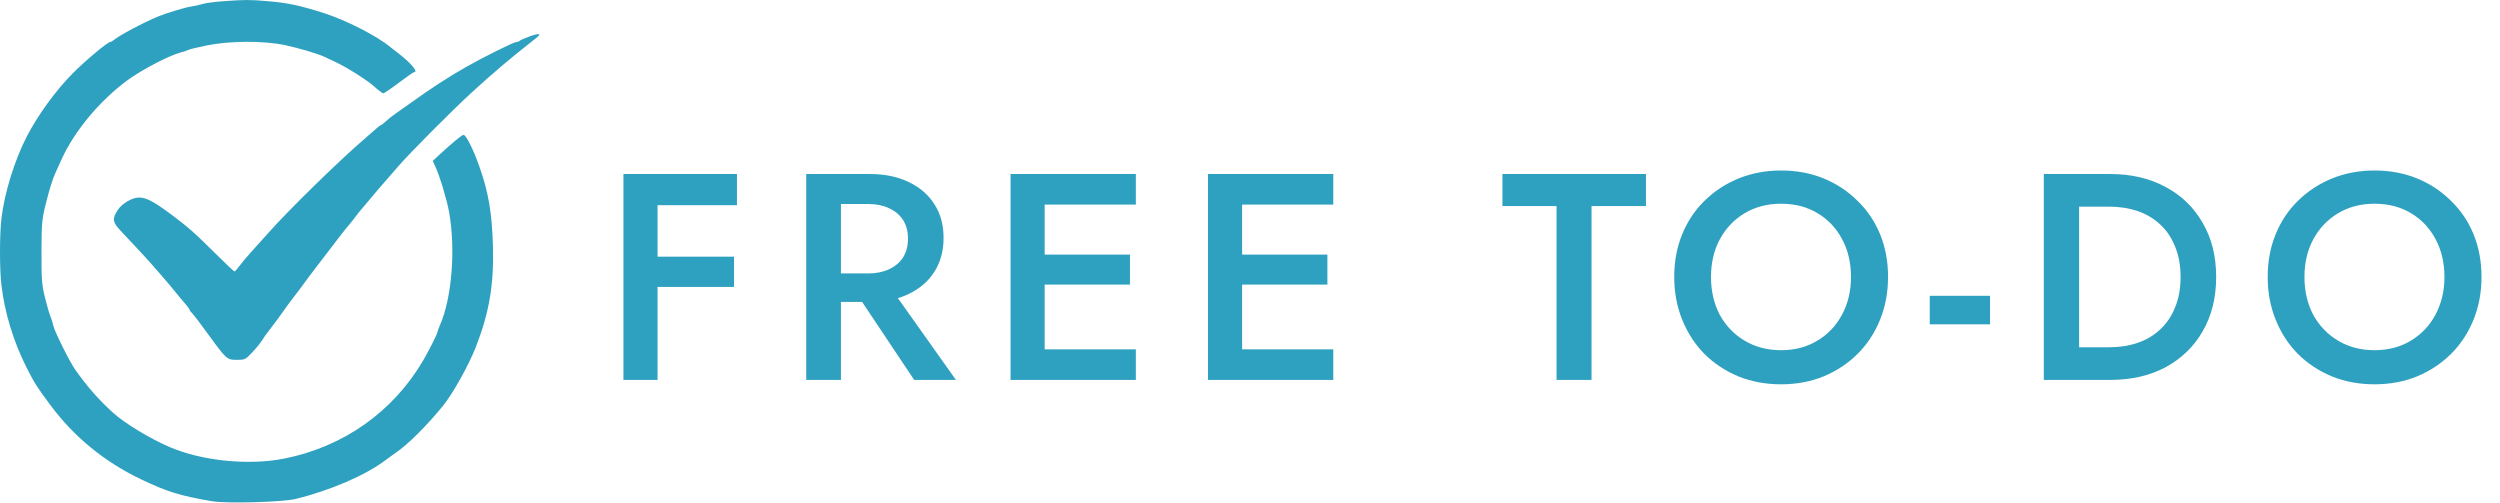
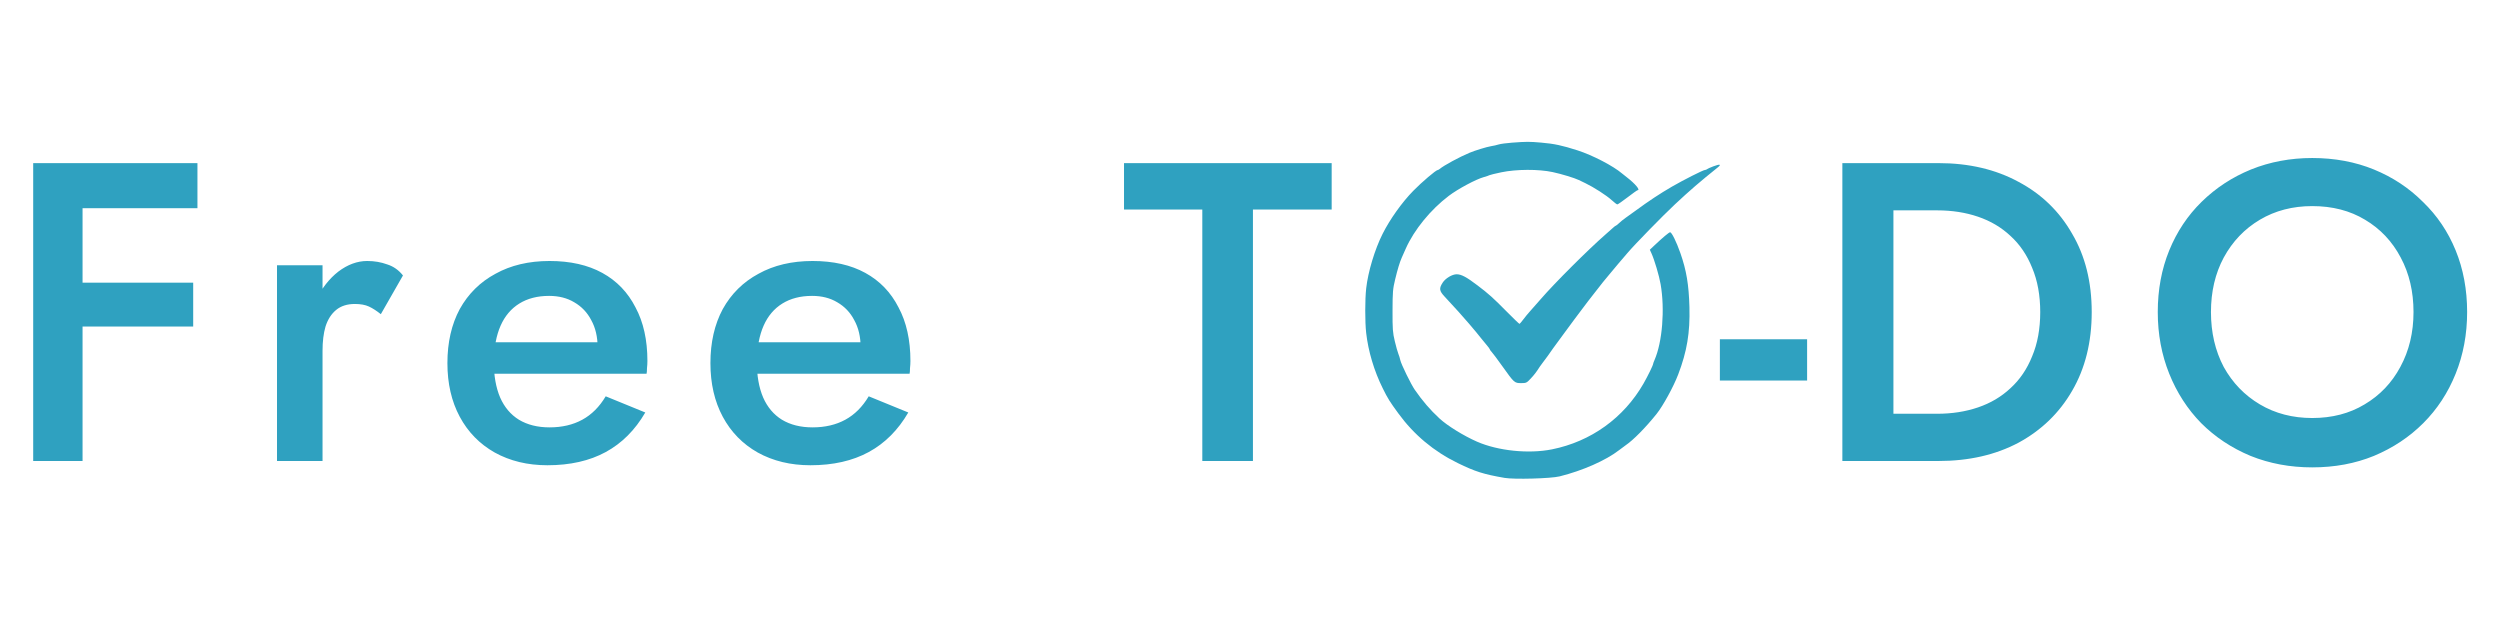
- <svg xmlns="http://www.w3.org/2000/svg" width="204" height="41" viewBox="0 0 204 41" fill="none">
-   <path fill-rule="evenodd" clip-rule="evenodd" d="M18.218 0.099C17.538 0.147 16.792 0.246 16.56 0.318C16.328 0.391 15.89 0.488 15.586 0.534C15.095 0.608 13.613 1.054 12.947 1.327C11.688 1.843 9.732 2.884 9.238 3.3C9.156 3.368 9.046 3.426 8.992 3.428C8.773 3.436 7.011 4.906 5.959 5.96C4.561 7.36 3.074 9.405 2.159 11.188C1.184 13.089 0.347 15.808 0.116 17.833C-0.038 19.184 -0.039 21.917 0.114 23.255C0.369 25.477 1.104 27.893 2.162 29.981C2.813 31.265 3.012 31.579 4.115 33.061C6.048 35.657 8.516 37.679 11.483 39.098C13.654 40.136 14.664 40.449 17.29 40.899C18.467 41.102 23.039 40.978 24.119 40.715C26.965 40.022 29.873 38.763 31.504 37.517C31.784 37.303 32.138 37.045 32.291 36.943C33.262 36.297 34.771 34.798 36.151 33.111C36.943 32.141 38.248 29.804 38.828 28.317C39.921 25.512 40.309 23.235 40.225 20.12C40.151 17.373 39.856 15.649 39.097 13.53C38.603 12.149 38.027 11.003 37.826 11.003C37.696 11.003 36.904 11.655 35.86 12.621L35.311 13.13L35.504 13.545C35.882 14.355 36.463 16.277 36.65 17.329C37.191 20.38 36.864 24.367 35.894 26.549C35.799 26.762 35.721 26.974 35.721 27.019C35.721 27.179 35.054 28.519 34.522 29.426C32.07 33.608 28.006 36.471 23.174 37.424C20.283 37.993 16.489 37.612 13.867 36.489C12.217 35.782 10.169 34.539 9.202 33.658C8.036 32.596 7.12 31.552 6.138 30.163C5.68 29.517 4.452 27.048 4.352 26.577C4.304 26.348 4.193 25.994 4.106 25.791C4.018 25.587 3.818 24.894 3.662 24.25C3.41 23.213 3.379 22.793 3.386 20.554C3.393 18.268 3.424 17.904 3.712 16.733C4.015 15.499 4.287 14.621 4.533 14.084C4.595 13.948 4.82 13.455 5.032 12.987C6.068 10.705 8.107 8.252 10.364 6.575C11.505 5.727 13.762 4.543 14.727 4.286C15.031 4.205 15.335 4.104 15.402 4.062C15.47 4.02 16.133 3.86 16.875 3.708C18.745 3.324 21.517 3.313 23.265 3.684C24.367 3.917 25.973 4.395 26.497 4.645C26.607 4.698 26.974 4.871 27.311 5.029C28.338 5.511 29.95 6.528 30.568 7.087C30.89 7.377 31.209 7.614 31.278 7.614C31.346 7.614 31.917 7.226 32.547 6.752C33.176 6.277 33.733 5.889 33.785 5.889C34.174 5.889 33.506 5.103 32.425 4.287C32.201 4.118 31.951 3.924 31.871 3.856C30.783 2.939 28.214 1.63 26.342 1.039C24.435 0.437 23.432 0.227 21.827 0.094C20.31 -0.032 20.053 -0.032 18.218 0.099ZM43.188 2.982C42.804 3.124 42.45 3.281 42.4 3.332C42.351 3.383 42.235 3.425 42.143 3.425C41.937 3.425 39.468 4.649 38.054 5.453C36.564 6.301 35.188 7.193 33.511 8.399C33.072 8.715 32.52 9.104 32.284 9.264C32.047 9.424 31.699 9.701 31.51 9.879C31.321 10.057 31.135 10.202 31.098 10.202C31.06 10.202 30.911 10.309 30.766 10.44C30.622 10.571 30.2 10.938 29.828 11.257C27.635 13.138 23.513 17.172 21.786 19.127C21.314 19.662 20.716 20.327 20.459 20.604C20.202 20.881 19.815 21.342 19.6 21.628C19.384 21.914 19.175 22.15 19.134 22.152C19.093 22.154 18.403 21.503 17.599 20.706C15.835 18.956 15.359 18.536 13.929 17.469C12.57 16.457 11.922 16.117 11.346 16.117C10.787 16.117 9.961 16.6 9.61 17.131C9.14 17.843 9.181 18.136 9.848 18.835C11.021 20.064 12.248 21.4 12.885 22.143C13.257 22.576 13.671 23.057 13.806 23.212C13.941 23.367 14.19 23.669 14.358 23.884C14.527 24.098 14.844 24.477 15.062 24.724C15.28 24.972 15.459 25.214 15.46 25.262C15.462 25.311 15.564 25.449 15.687 25.57C15.81 25.692 16.416 26.488 17.034 27.34C18.476 29.327 18.518 29.364 19.344 29.364C19.969 29.364 20.036 29.334 20.532 28.81C20.999 28.318 21.216 28.04 21.664 27.355C21.731 27.252 21.86 27.08 21.95 26.972C22.166 26.712 23.089 25.462 23.321 25.114C23.422 24.962 23.754 24.518 24.058 24.127C24.362 23.736 24.693 23.294 24.794 23.144C24.896 22.993 25.432 22.28 25.987 21.558C26.541 20.836 27.273 19.882 27.613 19.438C27.952 18.994 28.327 18.522 28.446 18.39C28.565 18.258 28.813 17.947 28.998 17.699C29.182 17.451 29.403 17.173 29.489 17.082C29.574 16.991 29.917 16.584 30.252 16.178C30.586 15.772 31.083 15.188 31.357 14.882C31.63 14.575 32.158 13.97 32.529 13.537C33.38 12.544 36.905 9.001 38.432 7.603C40.31 5.883 41.489 4.885 43.755 3.099C44.228 2.727 44.004 2.68 43.188 2.982Z" fill="#2FA1C0" />
-   <path d="M52.624 16.744V14.2H60.136V16.744H52.624ZM52.624 23.416V20.944H59.896V23.416H52.624ZM50.872 14.2H53.656V31H50.872V14.2ZM69.244 22.984H72.316L78.004 31H74.596L69.244 22.984ZM65.788 14.2H68.62V31H65.788V14.2ZM67.468 16.648V14.2H70.972C72.188 14.2 73.244 14.416 74.14 14.848C75.052 15.28 75.756 15.888 76.252 16.672C76.748 17.44 76.996 18.352 76.996 19.408C76.996 20.464 76.748 21.384 76.252 22.168C75.756 22.952 75.052 23.56 74.14 23.992C73.244 24.424 72.188 24.64 70.972 24.64H67.468V22.312H70.852C71.492 22.312 72.052 22.2 72.532 21.976C73.028 21.752 73.412 21.432 73.684 21.016C73.956 20.584 74.092 20.072 74.092 19.48C74.092 18.872 73.956 18.36 73.684 17.944C73.412 17.528 73.028 17.208 72.532 16.984C72.052 16.76 71.492 16.648 70.852 16.648H67.468ZM84.213 31V28.504H92.685V31H84.213ZM84.213 16.696V14.2H92.685V16.696H84.213ZM84.213 23.224V20.776H92.205V23.224H84.213ZM82.461 14.2H85.245V31H82.461V14.2ZM100.324 31V28.504H108.796V31H100.324ZM100.324 16.696V14.2H108.796V16.696H100.324ZM100.324 23.224V20.776H108.316V23.224H100.324ZM98.572 14.2H101.356V31H98.572V14.2ZM122.598 16.816V14.2H134.31V16.816H129.87V31H127.014V16.816H122.598ZM139.617 22.6C139.617 23.752 139.857 24.784 140.337 25.696C140.833 26.592 141.513 27.296 142.377 27.808C143.241 28.32 144.225 28.576 145.329 28.576C146.449 28.576 147.433 28.32 148.281 27.808C149.145 27.296 149.817 26.592 150.297 25.696C150.793 24.784 151.041 23.752 151.041 22.6C151.041 21.448 150.801 20.424 150.321 19.528C149.841 18.616 149.169 17.904 148.305 17.392C147.457 16.88 146.465 16.624 145.329 16.624C144.225 16.624 143.241 16.88 142.377 17.392C141.513 17.904 140.833 18.616 140.337 19.528C139.857 20.424 139.617 21.448 139.617 22.6ZM136.617 22.6C136.617 21.336 136.833 20.176 137.265 19.12C137.697 18.064 138.305 17.152 139.089 16.384C139.889 15.6 140.817 14.992 141.873 14.56C142.945 14.128 144.097 13.912 145.329 13.912C146.593 13.912 147.753 14.128 148.809 14.56C149.865 14.992 150.785 15.6 151.569 16.384C152.369 17.152 152.985 18.064 153.417 19.12C153.849 20.176 154.065 21.336 154.065 22.6C154.065 23.848 153.849 25.008 153.417 26.08C152.985 27.152 152.377 28.08 151.593 28.864C150.809 29.648 149.881 30.264 148.809 30.712C147.753 31.144 146.593 31.36 145.329 31.36C144.081 31.36 142.921 31.144 141.849 30.712C140.777 30.264 139.849 29.648 139.065 28.864C138.297 28.08 137.697 27.152 137.265 26.08C136.833 25.008 136.617 23.848 136.617 22.6ZM157.467 26.464V24.136H162.387V26.464H157.467ZM166.775 14.2H169.655V31H166.775V14.2ZM172.199 31H168.527V28.336H172.127C172.959 28.336 173.727 28.216 174.431 27.976C175.135 27.736 175.743 27.376 176.255 26.896C176.783 26.416 177.191 25.816 177.479 25.096C177.783 24.376 177.935 23.544 177.935 22.6C177.935 21.656 177.783 20.824 177.479 20.104C177.191 19.384 176.783 18.784 176.255 18.304C175.743 17.824 175.135 17.464 174.431 17.224C173.727 16.984 172.959 16.864 172.127 16.864H168.527V14.2H172.199C173.911 14.2 175.415 14.552 176.711 15.256C178.007 15.944 179.015 16.92 179.735 18.184C180.471 19.432 180.839 20.904 180.839 22.6C180.839 24.296 180.471 25.776 179.735 27.04C179.015 28.288 178.007 29.264 176.711 29.968C175.415 30.656 173.911 31 172.199 31ZM188.043 22.6C188.043 23.752 188.283 24.784 188.763 25.696C189.259 26.592 189.939 27.296 190.803 27.808C191.667 28.32 192.651 28.576 193.755 28.576C194.875 28.576 195.859 28.32 196.707 27.808C197.571 27.296 198.243 26.592 198.723 25.696C199.219 24.784 199.467 23.752 199.467 22.6C199.467 21.448 199.227 20.424 198.747 19.528C198.267 18.616 197.595 17.904 196.731 17.392C195.883 16.88 194.891 16.624 193.755 16.624C192.651 16.624 191.667 16.88 190.803 17.392C189.939 17.904 189.259 18.616 188.763 19.528C188.283 20.424 188.043 21.448 188.043 22.6ZM185.043 22.6C185.043 21.336 185.259 20.176 185.691 19.12C186.123 18.064 186.731 17.152 187.515 16.384C188.315 15.6 189.243 14.992 190.299 14.56C191.371 14.128 192.523 13.912 193.755 13.912C195.019 13.912 196.179 14.128 197.235 14.56C198.291 14.992 199.211 15.6 199.995 16.384C200.795 17.152 201.411 18.064 201.843 19.12C202.275 20.176 202.491 21.336 202.491 22.6C202.491 23.848 202.275 25.008 201.843 26.08C201.411 27.152 200.803 28.08 200.019 28.864C199.235 29.648 198.307 30.264 197.235 30.712C196.179 31.144 195.019 31.36 193.755 31.36C192.507 31.36 191.347 31.144 190.275 30.712C189.203 30.264 188.275 29.648 187.491 28.864C186.723 28.08 186.123 27.152 185.691 26.08C185.259 25.008 185.043 23.848 185.043 22.6Z" fill="#2FA1C0" />
+ <svg xmlns="http://www.w3.org/2000/svg" width="141" height="35" viewBox="0 0 141 35" fill="none">
+   <path fill-rule="evenodd" clip-rule="evenodd" d="M85.281 8.046C84.972 8.068 84.633 8.114 84.527 8.147C84.422 8.181 84.223 8.226 84.085 8.247C83.861 8.282 83.188 8.488 82.885 8.615C82.313 8.854 81.423 9.336 81.199 9.529C81.162 9.561 81.112 9.588 81.087 9.589C80.987 9.592 80.187 10.274 79.709 10.762C79.073 11.411 78.397 12.359 77.981 13.185C77.538 14.065 77.158 15.326 77.053 16.264C76.983 16.89 76.982 18.157 77.052 18.777C77.168 19.806 77.502 20.926 77.983 21.893C78.278 22.489 78.369 22.634 78.871 23.321C79.749 24.524 80.871 25.461 82.22 26.118C83.207 26.599 83.665 26.745 84.859 26.953C85.394 27.047 87.472 26.99 87.963 26.868C89.257 26.547 90.579 25.963 91.32 25.386C91.447 25.287 91.608 25.167 91.678 25.12C92.119 24.82 92.805 24.126 93.432 23.344C93.792 22.895 94.386 21.812 94.649 21.122C95.146 19.822 95.322 18.768 95.284 17.324C95.25 16.051 95.116 15.252 94.772 14.27C94.547 13.63 94.285 13.099 94.194 13.099C94.134 13.099 93.774 13.401 93.3 13.849L93.05 14.085L93.138 14.277C93.31 14.652 93.574 15.543 93.659 16.031C93.905 17.444 93.757 19.292 93.316 20.303C93.272 20.402 93.237 20.5 93.237 20.521C93.237 20.595 92.933 21.216 92.692 21.637C91.577 23.574 89.73 24.901 87.534 25.343C86.219 25.607 84.495 25.43 83.303 24.91C82.553 24.582 81.622 24.006 81.183 23.598C80.653 23.106 80.236 22.621 79.79 21.978C79.582 21.679 79.023 20.535 78.978 20.316C78.957 20.21 78.906 20.046 78.866 19.952C78.826 19.858 78.736 19.536 78.665 19.238C78.55 18.757 78.536 18.562 78.539 17.525C78.542 16.466 78.556 16.297 78.687 15.755C78.825 15.182 78.949 14.776 79.061 14.527C79.089 14.464 79.191 14.235 79.287 14.018C79.758 12.961 80.685 11.824 81.711 11.047C82.229 10.654 83.255 10.105 83.694 9.986C83.832 9.949 83.97 9.902 84.001 9.882C84.032 9.863 84.333 9.789 84.671 9.718C85.52 9.54 86.781 9.535 87.575 9.707C88.076 9.815 88.806 10.037 89.044 10.153C89.094 10.177 89.261 10.257 89.414 10.331C89.881 10.554 90.614 11.025 90.895 11.284C91.041 11.418 91.186 11.529 91.217 11.529C91.248 11.529 91.508 11.349 91.794 11.129C92.08 10.909 92.333 10.729 92.357 10.729C92.534 10.729 92.23 10.365 91.739 9.987C91.637 9.908 91.523 9.818 91.487 9.787C90.992 9.362 89.825 8.755 88.974 8.481C88.107 8.202 87.651 8.105 86.921 8.043C86.232 7.985 86.115 7.985 85.281 8.046ZM96.631 9.382C96.456 9.448 96.295 9.521 96.273 9.544C96.25 9.568 96.198 9.587 96.156 9.587C96.062 9.587 94.94 10.155 94.297 10.527C93.62 10.92 92.994 11.333 92.233 11.892C92.033 12.039 91.782 12.219 91.674 12.293C91.567 12.367 91.409 12.496 91.323 12.578C91.237 12.66 91.152 12.728 91.135 12.728C91.118 12.728 91.05 12.777 90.985 12.838C90.919 12.899 90.727 13.069 90.558 13.217C89.561 14.088 87.688 15.958 86.903 16.864C86.688 17.112 86.417 17.42 86.3 17.548C86.183 17.677 86.007 17.89 85.909 18.023C85.811 18.155 85.716 18.265 85.697 18.265C85.679 18.266 85.365 17.965 85 17.596C84.198 16.785 83.981 16.59 83.331 16.096C82.714 15.626 82.419 15.469 82.157 15.469C81.903 15.469 81.528 15.693 81.368 15.938C81.154 16.268 81.173 16.404 81.476 16.728C82.01 17.298 82.567 17.917 82.857 18.261C83.026 18.462 83.214 18.685 83.275 18.757C83.337 18.828 83.45 18.968 83.526 19.068C83.603 19.168 83.747 19.343 83.846 19.458C83.945 19.572 84.027 19.685 84.028 19.707C84.028 19.729 84.075 19.794 84.13 19.85C84.186 19.906 84.462 20.275 84.743 20.67C85.398 21.59 85.418 21.608 85.793 21.608C86.077 21.608 86.107 21.594 86.333 21.351C86.545 21.123 86.644 20.994 86.847 20.677C86.878 20.629 86.936 20.549 86.977 20.499C87.076 20.379 87.495 19.799 87.6 19.638C87.647 19.568 87.797 19.362 87.935 19.181C88.073 19 88.224 18.795 88.27 18.725C88.316 18.655 88.56 18.325 88.812 17.99C89.064 17.656 89.397 17.214 89.551 17.008C89.706 16.802 89.876 16.584 89.93 16.522C89.984 16.461 90.097 16.317 90.181 16.202C90.265 16.087 90.365 15.958 90.404 15.916C90.443 15.874 90.599 15.685 90.751 15.497C90.903 15.309 91.129 15.039 91.253 14.896C91.377 14.754 91.617 14.474 91.786 14.273C92.173 13.813 93.775 12.171 94.469 11.523C95.323 10.726 95.859 10.264 96.889 9.436C97.103 9.264 97.002 9.242 96.631 9.382Z" fill="#2FA1C0" />
+   <path d="M3.624 11.744V9.2H11.136V11.744H3.624ZM3.624 18.416V15.944H10.896V18.416H3.624ZM1.872 9.2H4.656V26H1.872V9.2ZM18.191 14.96V26H15.623V14.96H18.191ZM21.479 17.72C21.239 17.528 21.015 17.384 20.807 17.288C20.599 17.192 20.335 17.144 20.015 17.144C19.583 17.144 19.231 17.256 18.959 17.48C18.687 17.704 18.487 18.016 18.359 18.416C18.247 18.8 18.191 19.256 18.191 19.784L17.327 19.28C17.327 18.4 17.487 17.624 17.807 16.952C18.143 16.264 18.567 15.72 19.079 15.32C19.607 14.92 20.151 14.72 20.711 14.72C21.111 14.72 21.487 14.784 21.839 14.912C22.191 15.024 22.487 15.232 22.727 15.536L21.479 17.72ZM30.874 26.24C29.754 26.24 28.762 26 27.898 25.52C27.05 25.04 26.394 24.368 25.93 23.504C25.466 22.64 25.234 21.632 25.234 20.48C25.234 19.312 25.466 18.296 25.93 17.432C26.41 16.568 27.082 15.904 27.946 15.44C28.81 14.96 29.826 14.72 30.994 14.72C32.162 14.72 33.154 14.944 33.97 15.392C34.786 15.84 35.41 16.488 35.842 17.336C36.29 18.168 36.514 19.176 36.514 20.36C36.514 20.488 36.506 20.624 36.49 20.768C36.49 20.912 36.482 21.016 36.466 21.08H26.77V19.304H34.258L33.466 20.408C33.514 20.312 33.562 20.184 33.61 20.024C33.674 19.848 33.706 19.704 33.706 19.592C33.706 19 33.586 18.488 33.346 18.056C33.122 17.624 32.802 17.288 32.386 17.048C31.986 16.808 31.514 16.688 30.97 16.688C30.314 16.688 29.754 16.832 29.29 17.12C28.826 17.408 28.474 17.824 28.234 18.368C27.994 18.912 27.866 19.584 27.85 20.384C27.85 21.184 27.97 21.864 28.21 22.424C28.45 22.968 28.802 23.384 29.266 23.672C29.746 23.96 30.322 24.104 30.994 24.104C31.698 24.104 32.314 23.96 32.842 23.672C33.37 23.384 33.81 22.944 34.162 22.352L36.394 23.264C35.818 24.256 35.074 25 34.162 25.496C33.25 25.992 32.154 26.24 30.874 26.24ZM45.708 26.24C44.588 26.24 43.596 26 42.732 25.52C41.884 25.04 41.228 24.368 40.764 23.504C40.3 22.64 40.068 21.632 40.068 20.48C40.068 19.312 40.3 18.296 40.764 17.432C41.244 16.568 41.916 15.904 42.78 15.44C43.644 14.96 44.66 14.72 45.828 14.72C46.996 14.72 47.988 14.944 48.804 15.392C49.62 15.84 50.244 16.488 50.676 17.336C51.124 18.168 51.348 19.176 51.348 20.36C51.348 20.488 51.34 20.624 51.324 20.768C51.324 20.912 51.316 21.016 51.3 21.08H41.604V19.304H49.092L48.3 20.408C48.348 20.312 48.396 20.184 48.444 20.024C48.508 19.848 48.54 19.704 48.54 19.592C48.54 19 48.42 18.488 48.18 18.056C47.956 17.624 47.636 17.288 47.22 17.048C46.82 16.808 46.348 16.688 45.804 16.688C45.148 16.688 44.588 16.832 44.124 17.12C43.66 17.408 43.308 17.824 43.068 18.368C42.828 18.912 42.7 19.584 42.684 20.384C42.684 21.184 42.804 21.864 43.044 22.424C43.284 22.968 43.636 23.384 44.1 23.672C44.58 23.96 45.156 24.104 45.828 24.104C46.532 24.104 47.148 23.96 47.676 23.672C48.204 23.384 48.644 22.944 48.996 22.352L51.228 23.264C50.652 24.256 49.908 25 48.996 25.496C48.084 25.992 46.988 26.24 45.708 26.24ZM63.394 11.816V9.2H75.106V11.816H70.666V26H67.81V11.816H63.394ZM97.001 21.464V19.136H101.921V21.464H97.001ZM103.909 9.2H106.789V26H103.909V9.2ZM109.333 26H105.661V23.336H109.261C110.093 23.336 110.861 23.216 111.565 22.976C112.269 22.736 112.877 22.376 113.389 21.896C113.917 21.416 114.325 20.816 114.613 20.096C114.917 19.376 115.069 18.544 115.069 17.6C115.069 16.656 114.917 15.824 114.613 15.104C114.325 14.384 113.917 13.784 113.389 13.304C112.877 12.824 112.269 12.464 111.565 12.224C110.861 11.984 110.093 11.864 109.261 11.864H105.661V9.2H109.333C111.045 9.2 112.549 9.552 113.845 10.256C115.141 10.944 116.149 11.92 116.869 13.184C117.605 14.432 117.973 15.904 117.973 17.6C117.973 19.296 117.605 20.776 116.869 22.04C116.149 23.288 115.141 24.264 113.845 24.968C112.549 25.656 111.045 26 109.333 26ZM124.698 17.6C124.698 18.752 124.938 19.784 125.418 20.696C125.914 21.592 126.594 22.296 127.458 22.808C128.322 23.32 129.306 23.576 130.41 23.576C131.53 23.576 132.514 23.32 133.362 22.808C134.226 22.296 134.898 21.592 135.378 20.696C135.874 19.784 136.122 18.752 136.122 17.6C136.122 16.448 135.882 15.424 135.402 14.528C134.922 13.616 134.25 12.904 133.386 12.392C132.538 11.88 131.546 11.624 130.41 11.624C129.306 11.624 128.322 11.88 127.458 12.392C126.594 12.904 125.914 13.616 125.418 14.528C124.938 15.424 124.698 16.448 124.698 17.6ZM121.698 17.6C121.698 16.336 121.914 15.176 122.346 14.12C122.778 13.064 123.386 12.152 124.17 11.384C124.97 10.6 125.898 9.992 126.954 9.56C128.026 9.128 129.178 8.912 130.41 8.912C131.674 8.912 132.834 9.128 133.89 9.56C134.946 9.992 135.866 10.6 136.65 11.384C137.45 12.152 138.066 13.064 138.498 14.12C138.93 15.176 139.146 16.336 139.146 17.6C139.146 18.848 138.93 20.008 138.498 21.08C138.066 22.152 137.458 23.08 136.674 23.864C135.89 24.648 134.962 25.264 133.89 25.712C132.834 26.144 131.674 26.36 130.41 26.36C129.162 26.36 128.002 26.144 126.93 25.712C125.858 25.264 124.93 24.648 124.146 23.864C123.378 23.08 122.778 22.152 122.346 21.08C121.914 20.008 121.698 18.848 121.698 17.6Z" fill="#2FA1C0" />
</svg>
